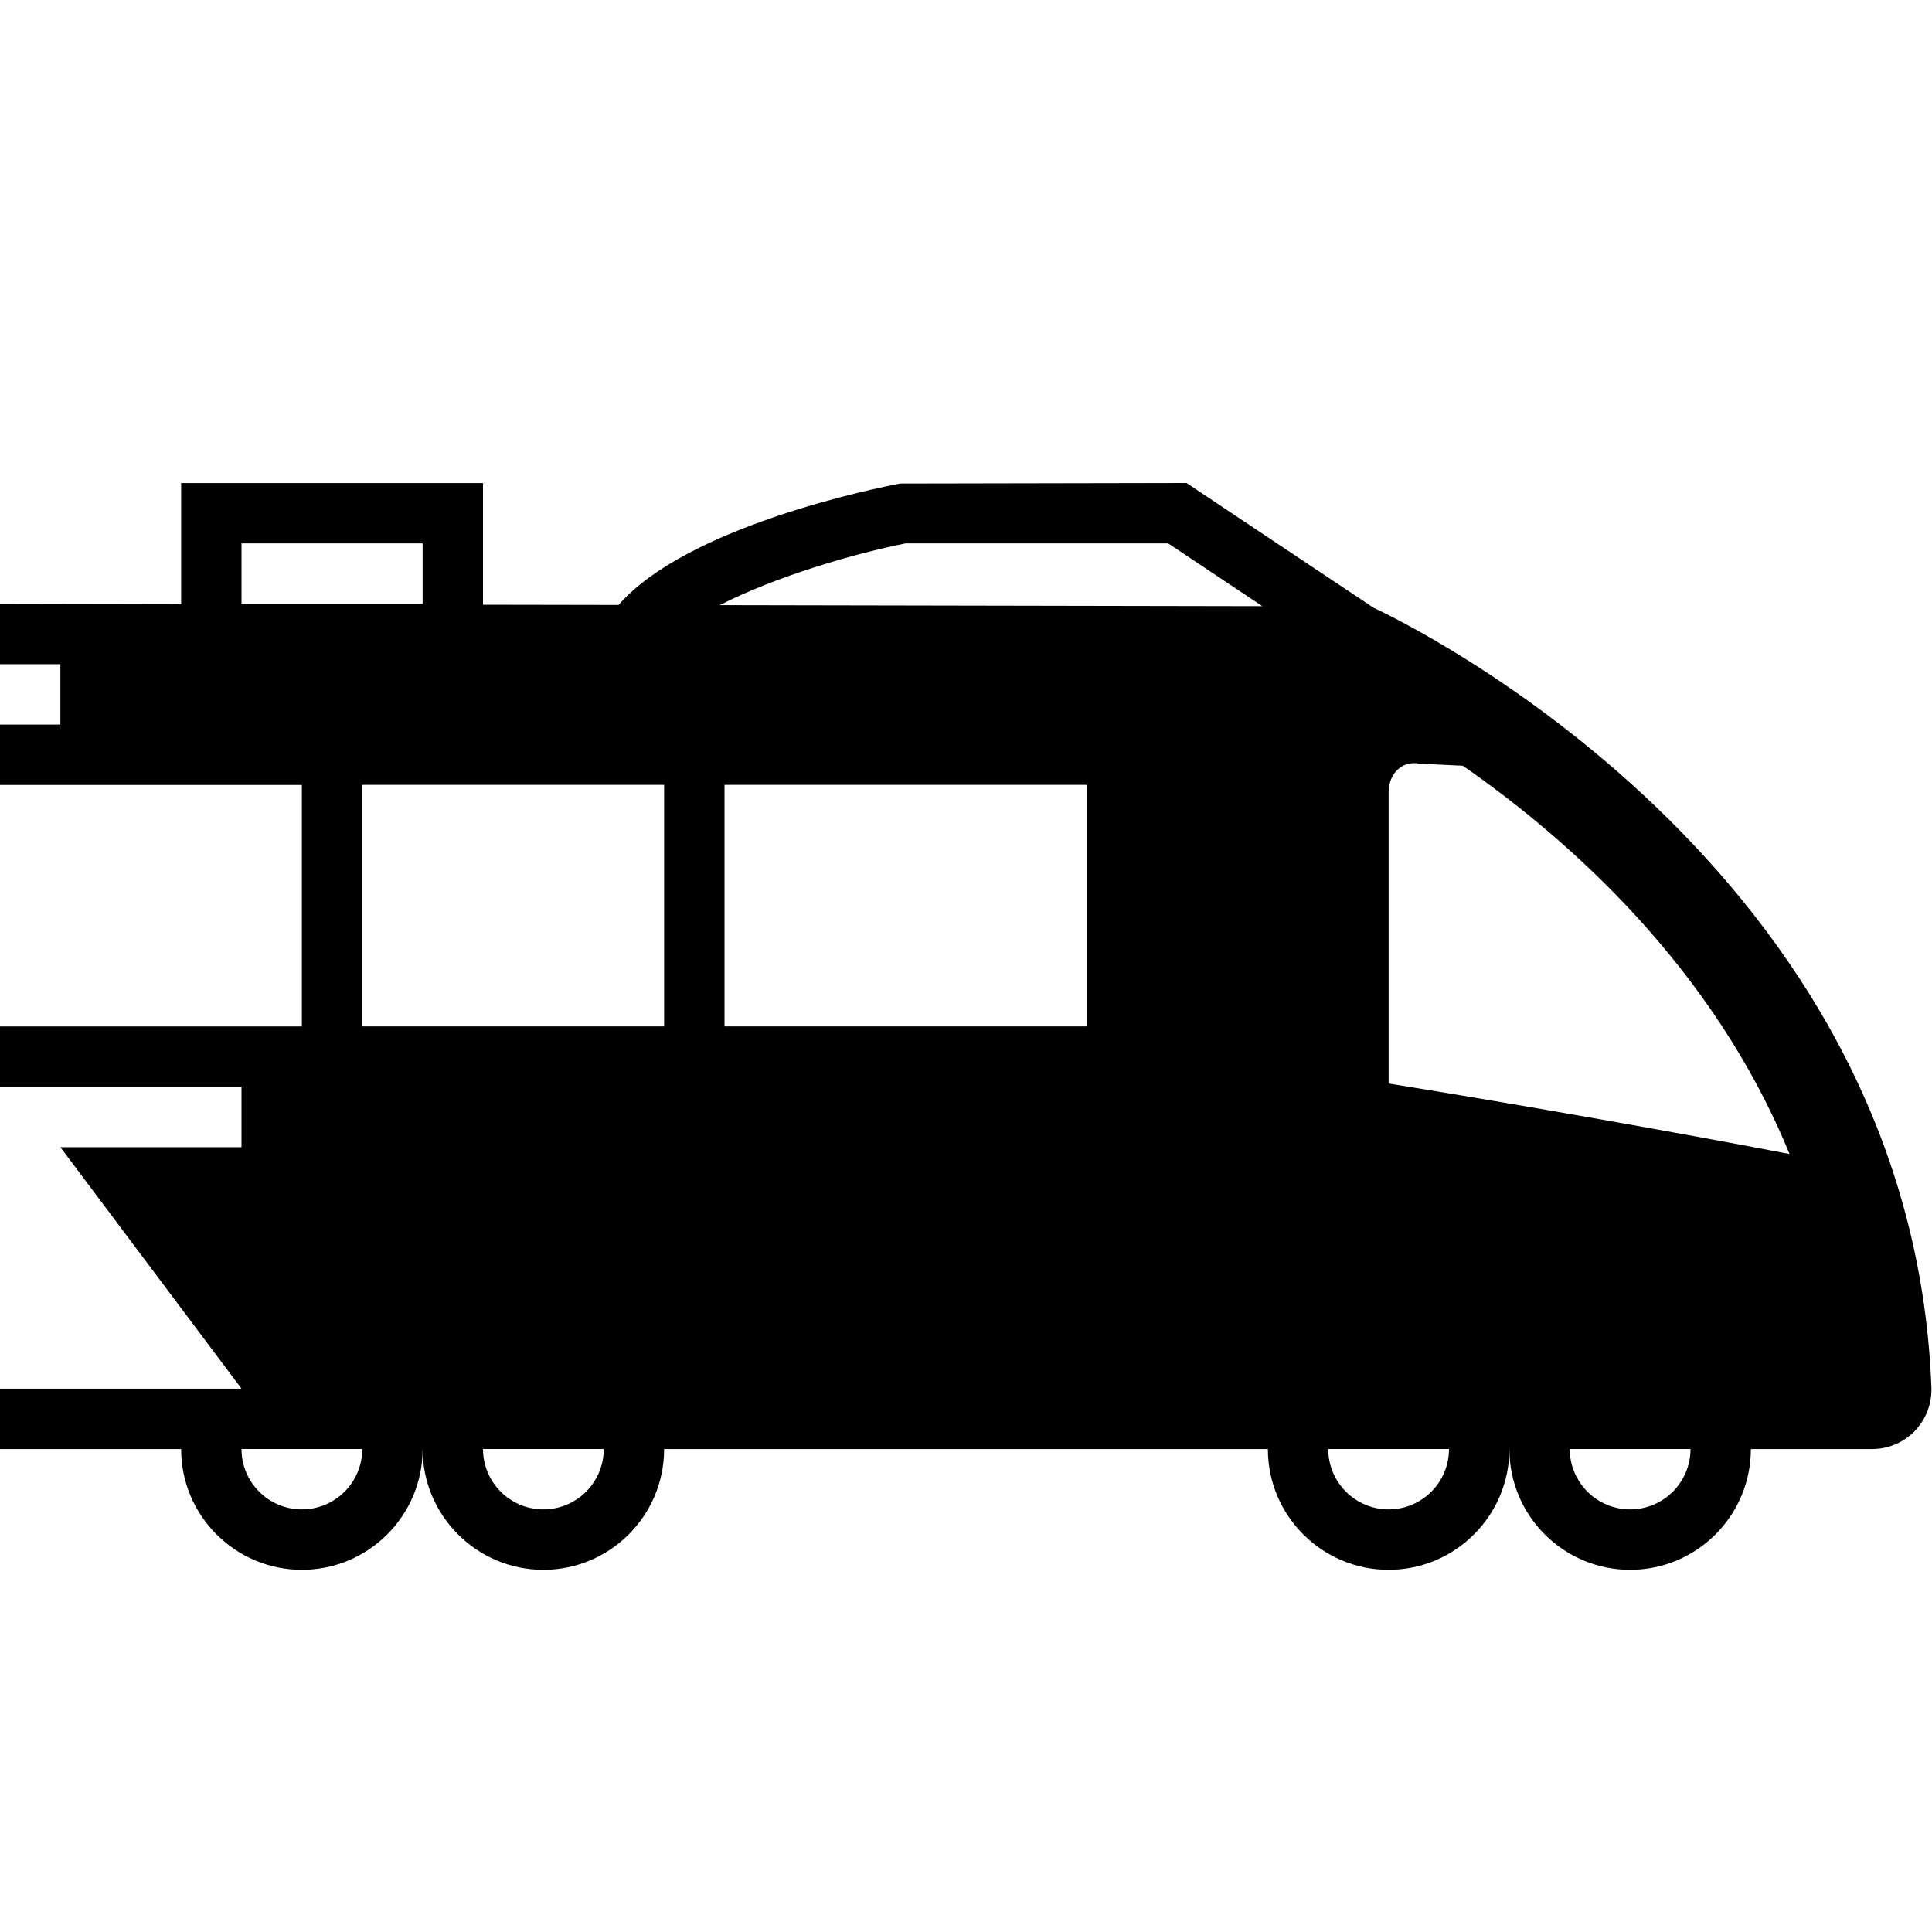
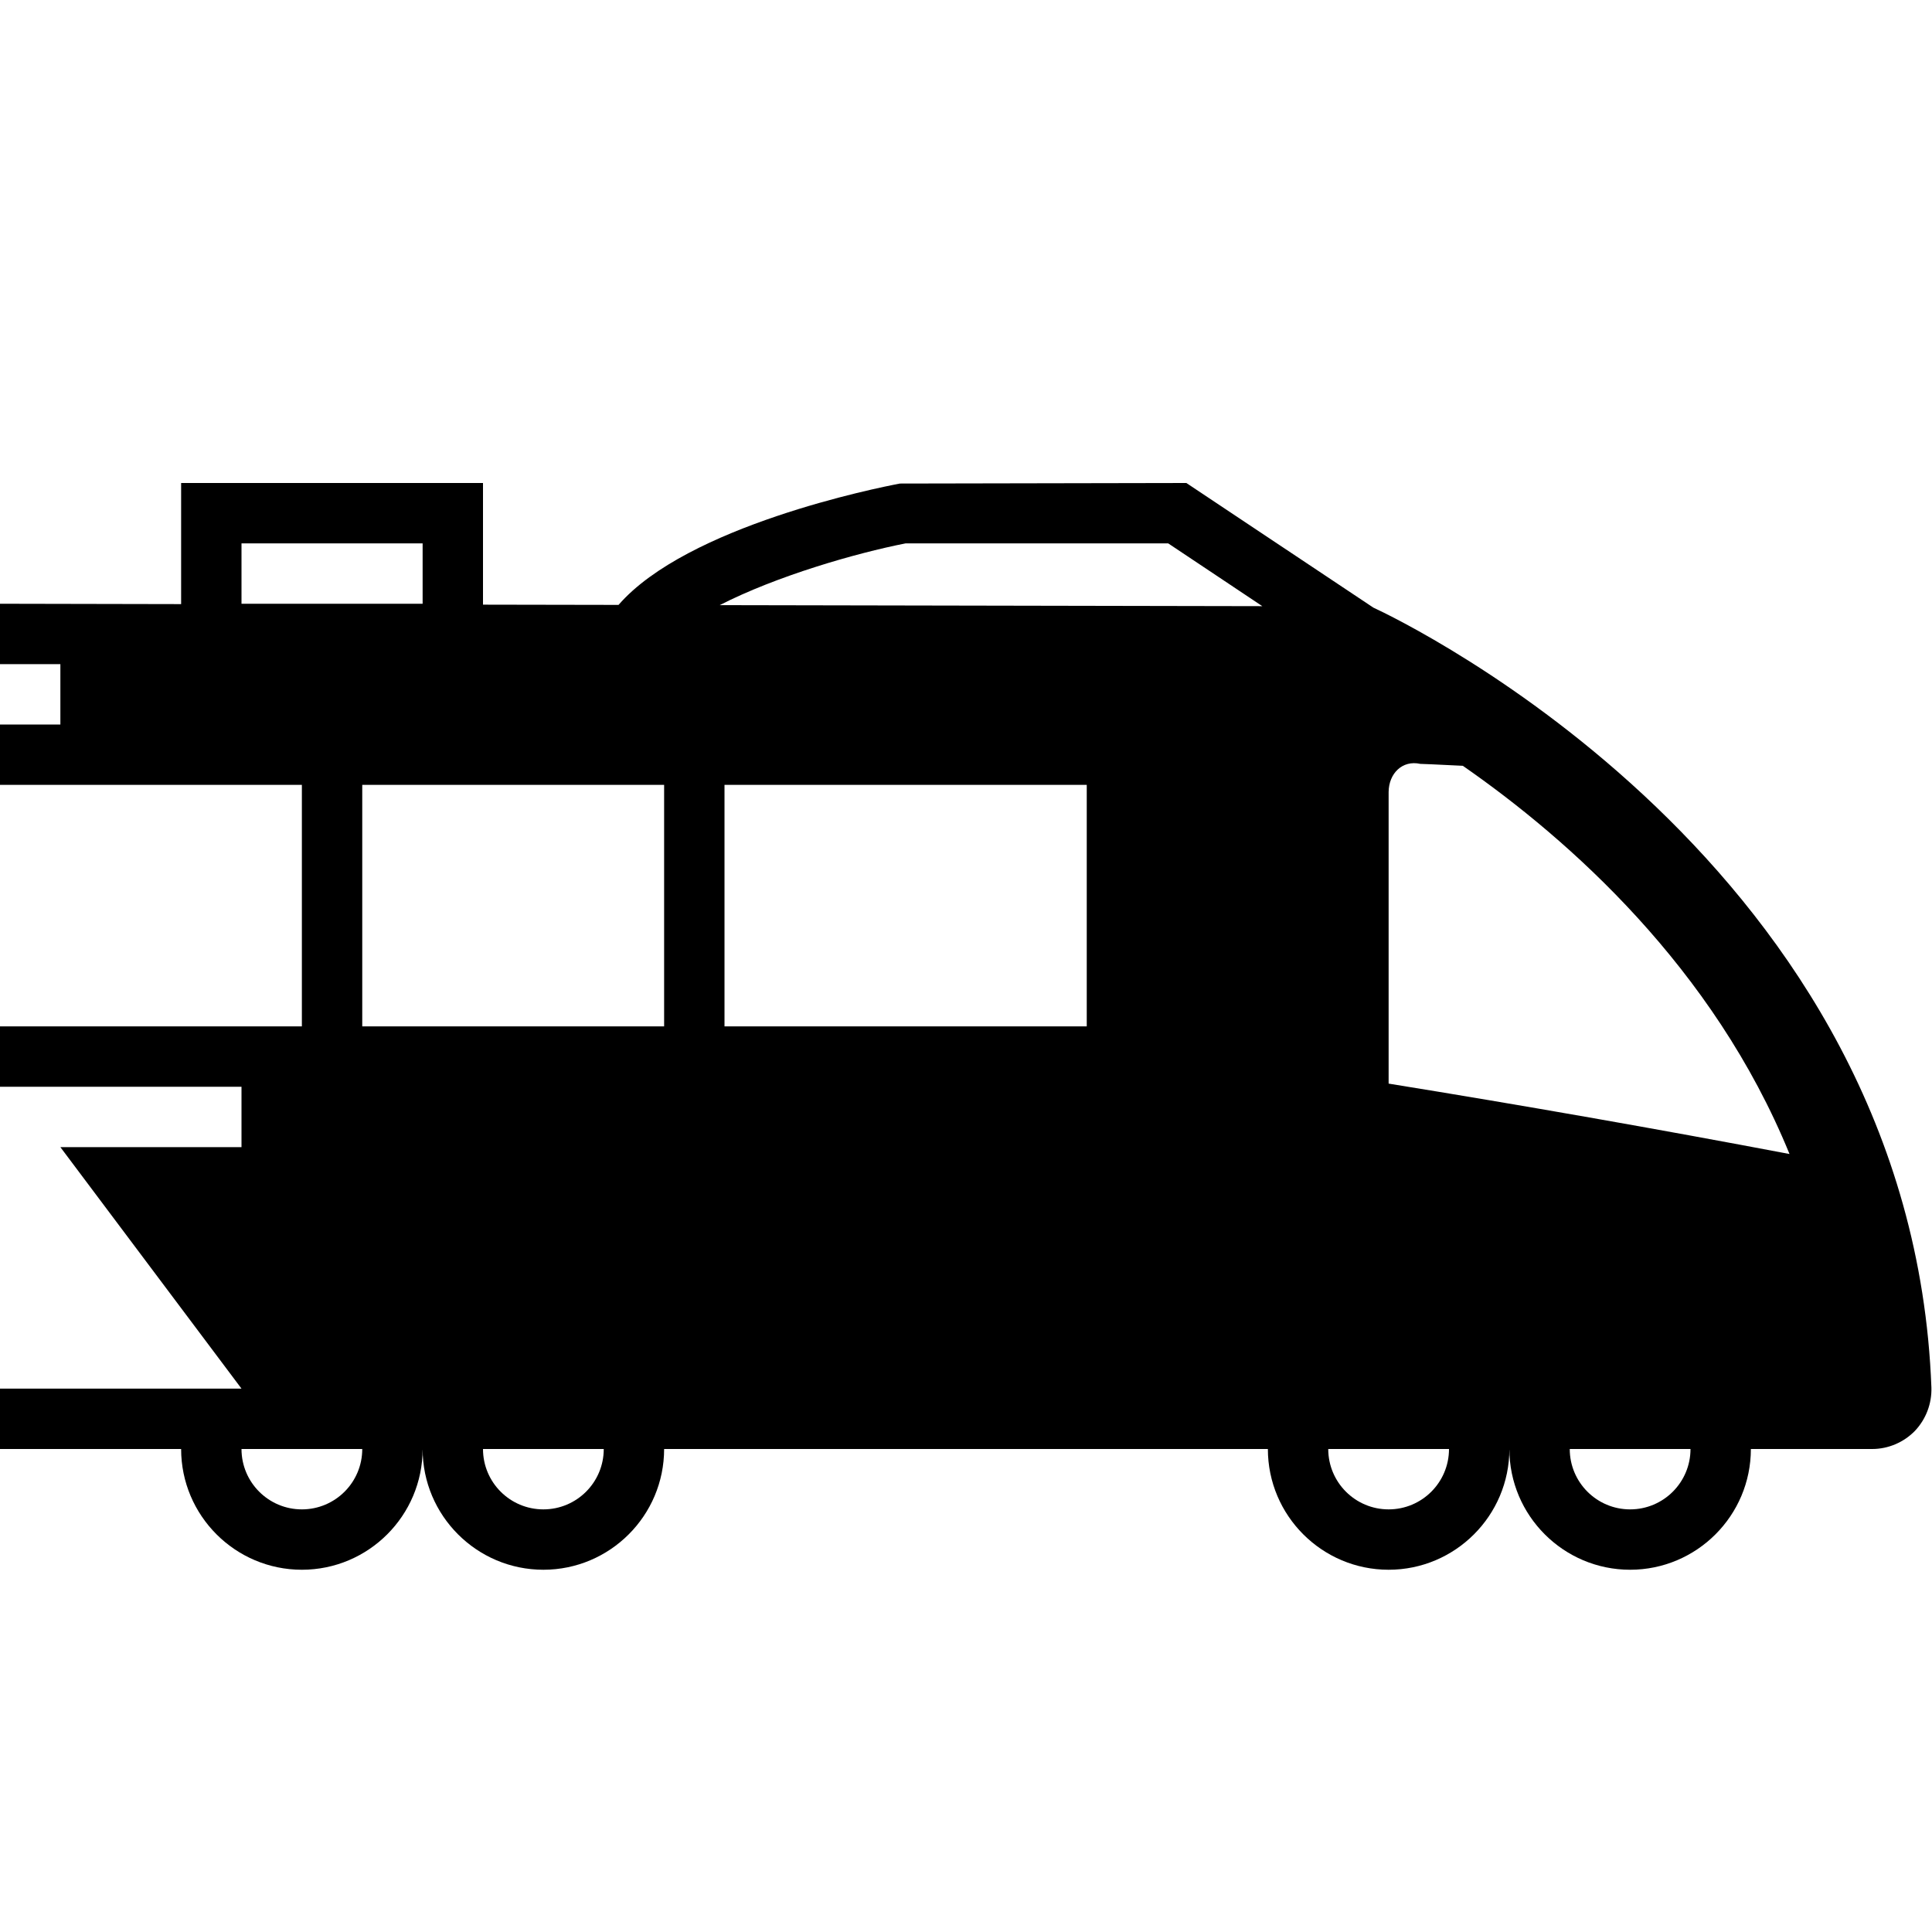
- <svg xmlns="http://www.w3.org/2000/svg" id="icons" viewBox="0 0 32 32">
-   <rect width="32" height="32" fill="none" />
-   <path d="M22.747,10.064l-3.095-2.064-4.744.009c-.374.071-3.526.703-4.662,2.011l-2.246-.004v-2.015H3v2.006l-3-.006v1h1v1H0v1h5v4H0v1h4v1H1l3,4H0v1h3c0,1.103.897,2,2,2s2-.897,2-2c0,1.103.897,2,2,2s2-.897,2-2h10c0,1.103.897,2,2,2s2-.897,2-2c0,1.103.897,2,2,2s2-.897,2-2h2.01c.266,0,.522-.109.707-.301.184-.192.283-.454.273-.718-.323-8.648-8.761-12.694-9.244-12.918ZM4,9h3v1h-3v-1ZM12,13h6v4h-6v-4ZM23,13.117c.003-.305.226-.531.524-.466,0,0,.296.01.705.032,1.758,1.222,4.149,3.34,5.411,6.431-1.732-.334-4.458-.817-6.64-1.168v-4.829ZM15,9h4.349l1.559,1.04-8.987-.017c.94-.482,2.249-.859,3.079-1.023ZM6,13h5v4h-5v-4ZM5,25c-.552,0-1-.448-1-1h2c0,.552-.448,1-1,1ZM9,25c-.552,0-1-.448-1-1h2c0,.552-.448,1-1,1ZM23,25c-.552,0-1-.448-1-1h2c0,.552-.448,1-1,1ZM27,25c-.552,0-1-.448-1-1h2c0,.552-.448,1-1,1Z" />
+ <svg xmlns="http://www.w3.org/2000/svg" viewBox="0 0 32 32">
+   <path fill="none" d="M0 0h32v32H0z" />
+   <path d="M22.747 10.064 19.65 8l-4.744.009c-.373.07-3.525.702-4.661 2.01L8 10.015V8H3v2.006L0 10v1h1v1H0v1h5v4H0v1h4v1H1l3 4H0v1h3c0 1.103.897 2 2 2s2-.897 2-2c0 1.103.897 2 2 2s2-.897 2-2h10c0 1.103.897 2 2 2s2-.897 2-2c0 1.103.897 2 2 2s2-.897 2-2h2.01c.265 0 .522-.11.707-.3a1 1 0 0 0 .273-.719c-.323-8.648-8.76-12.694-9.243-12.917M4 9h3v1H4zm8 4h6v4h-6zm11 .117c.003-.305.226-.531.524-.465 0 0 .296.01.705.032 1.758 1.221 4.15 3.34 5.411 6.43A249 249 0 0 0 23 17.948zM15 9h4.349l1.559 1.04-8.987-.017c.94-.482 2.25-.86 3.079-1.023m-9 4h5v4H6zM5 25a1 1 0 0 1-1-1h2a1 1 0 0 1-1 1m4 0a1 1 0 0 1-1-1h2a1 1 0 0 1-1 1m14 0a1 1 0 0 1-1-1h2a1 1 0 0 1-1 1m4 0a1 1 0 0 1-1-1h2a1 1 0 0 1-1 1" />
</svg>
